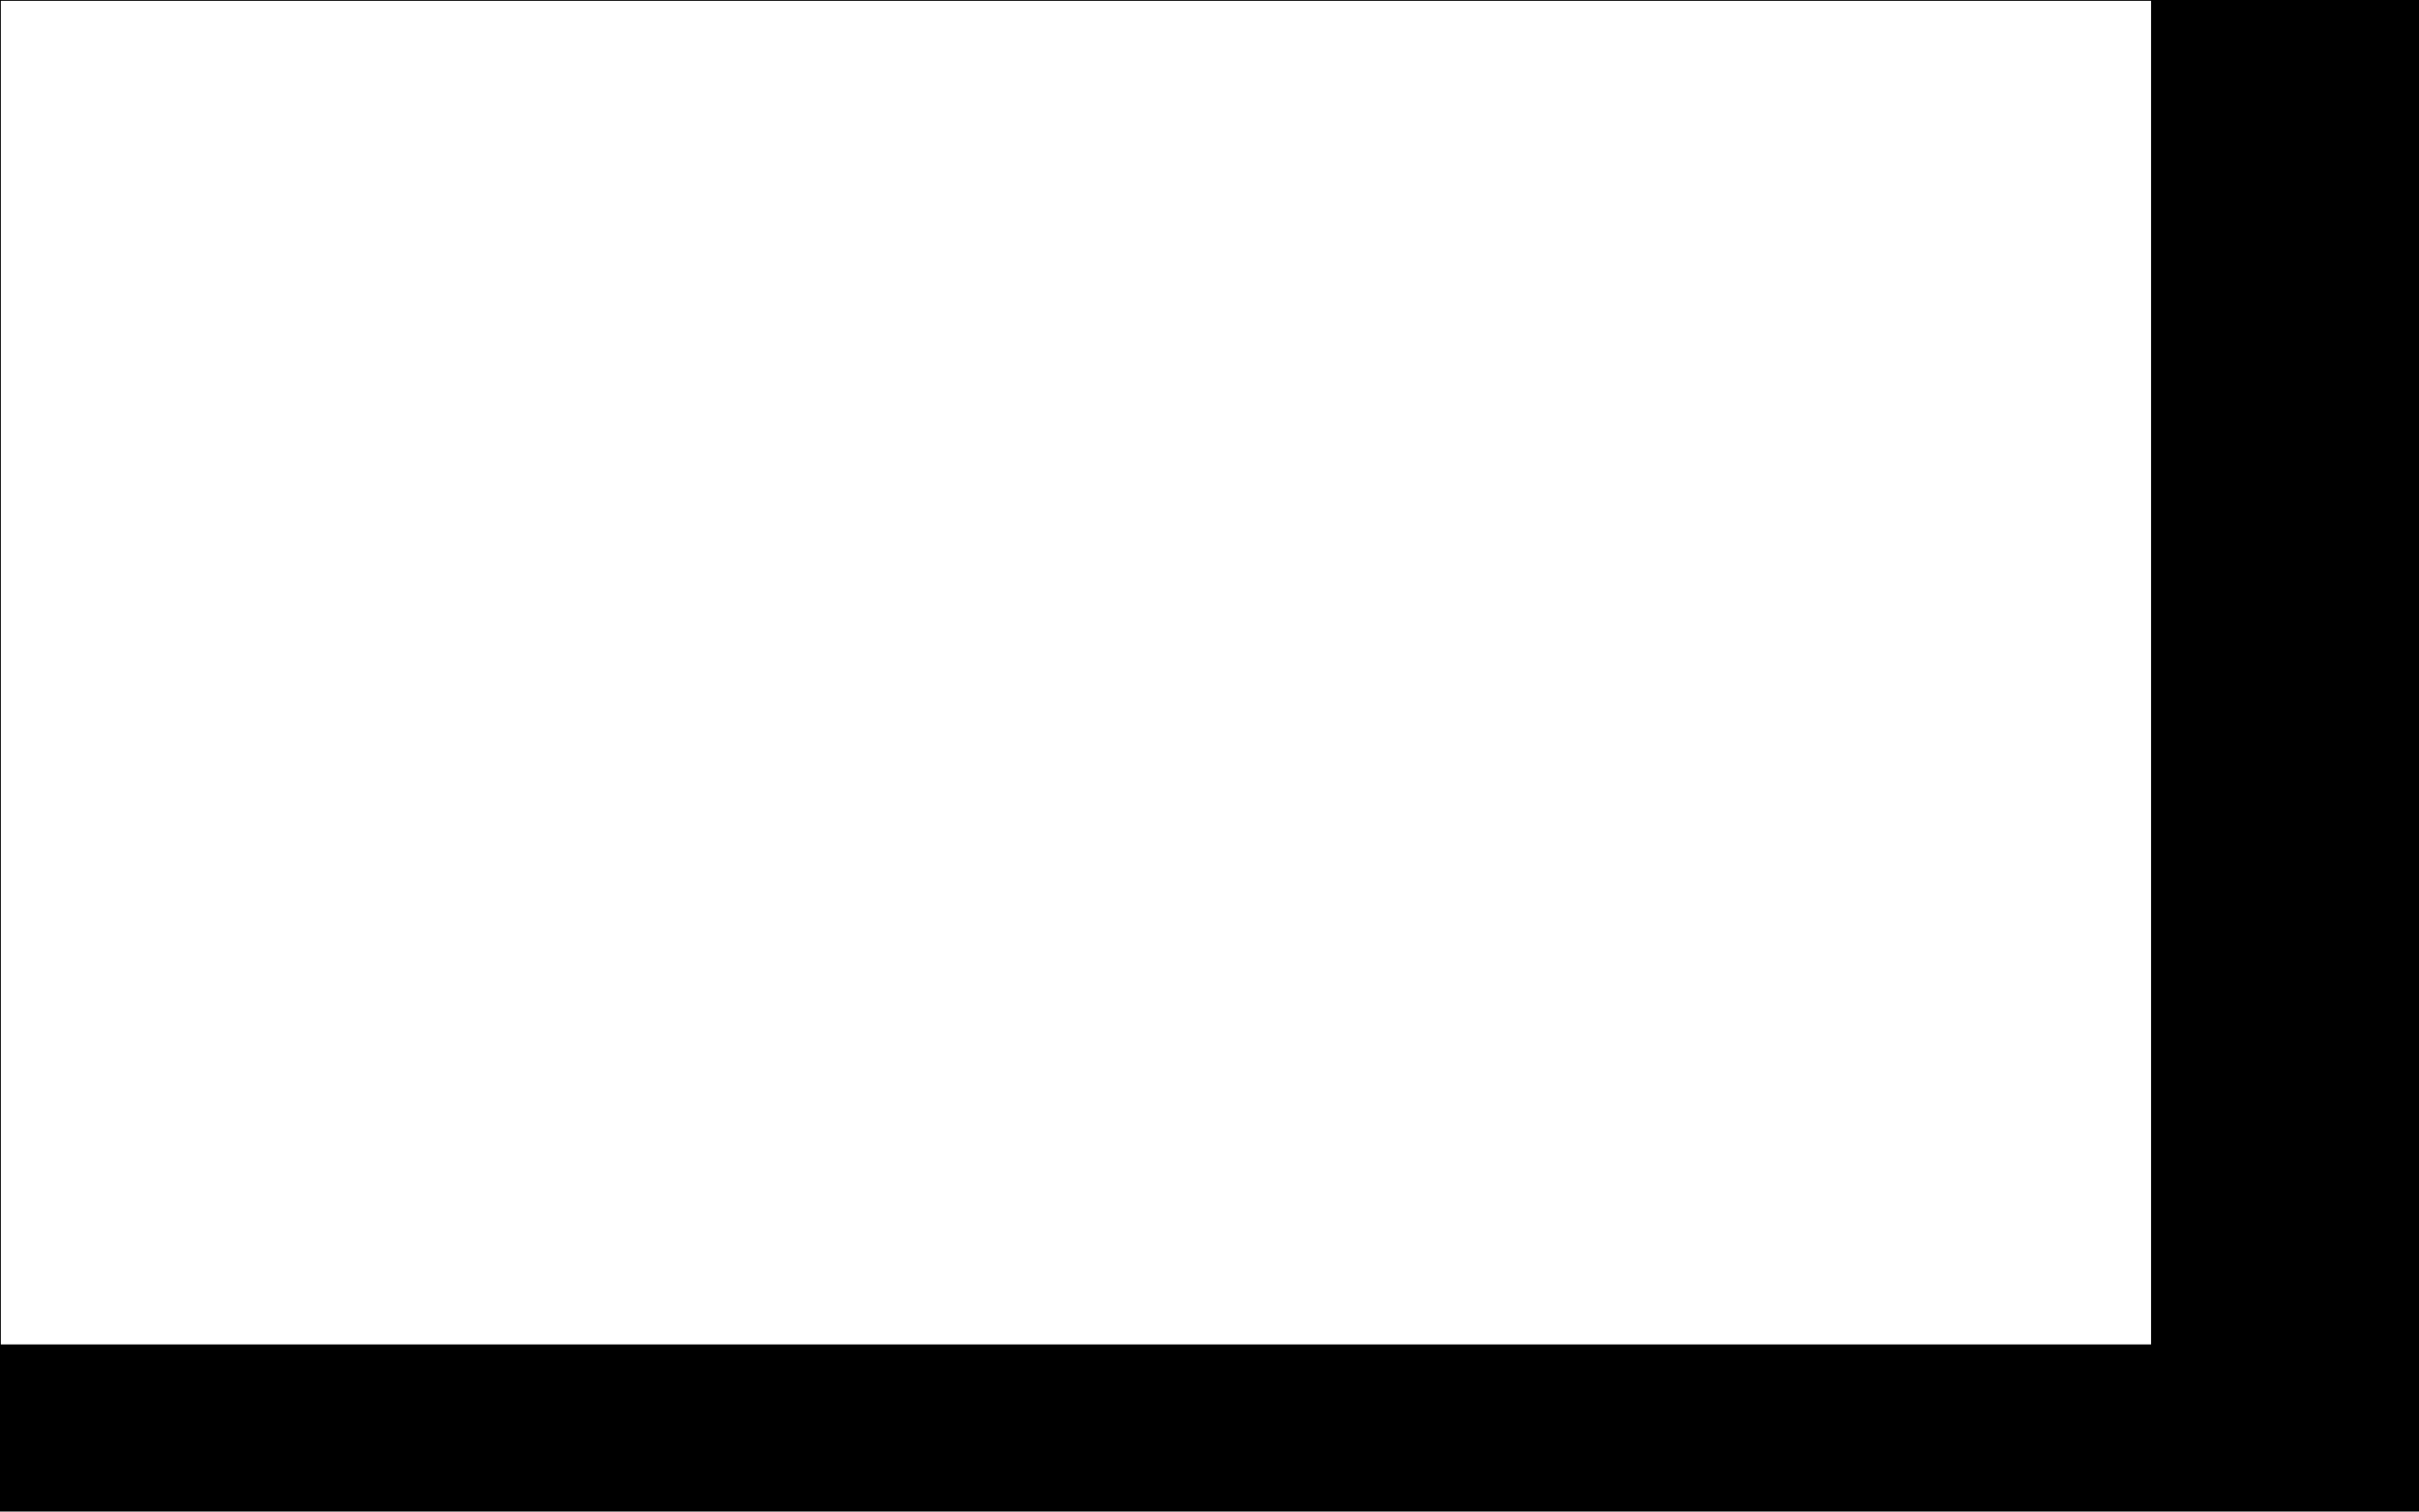
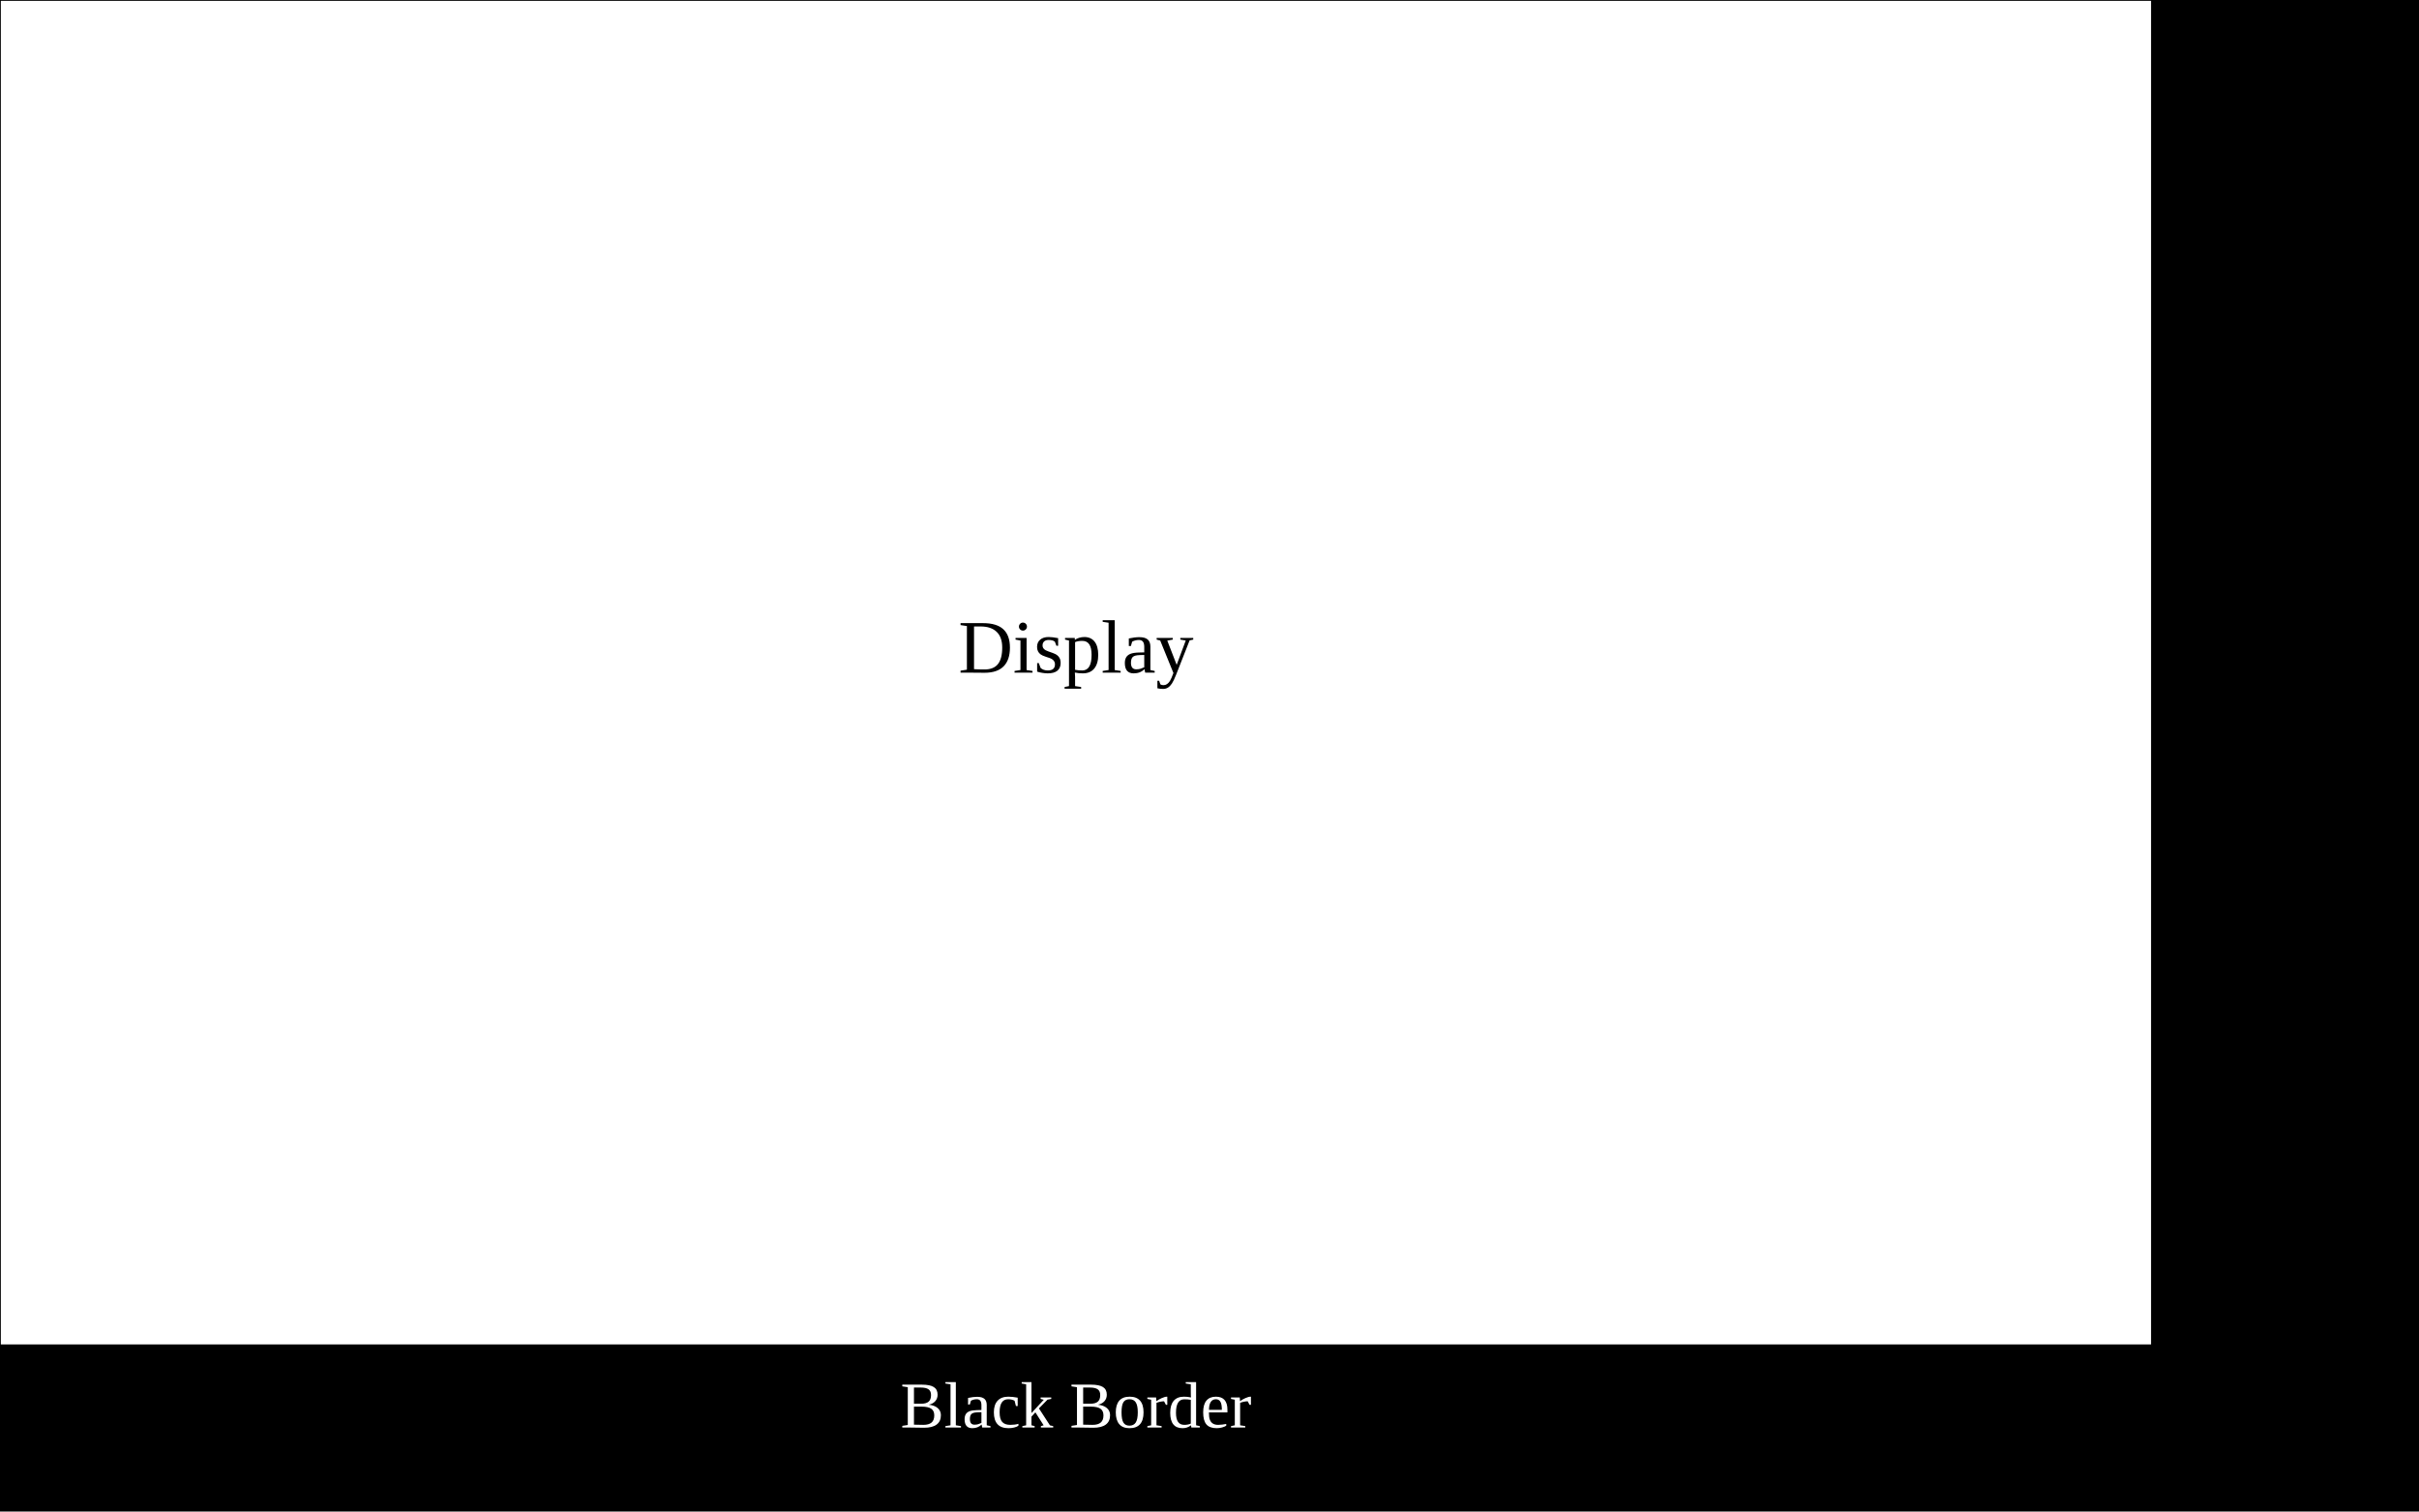
<svg xmlns="http://www.w3.org/2000/svg" viewBox="0 0 2880 1800">
  <rect x="0" y="0" width="2880" height="1800" fill="black" stroke="0" />
  <rect x="1" y="1" width="2560" height="1600" fill="white" stroke="0" />
+   <text x="1281" y="801" text-anchor="middle" alignment-baseline="middle" font-size="750%" fill="black">Display</text>
+   <text x="1281" y="1700" text-anchor="middle" alignment-baseline="middle" font-size="650%" fill="white">Black Border</text>
</svg>
